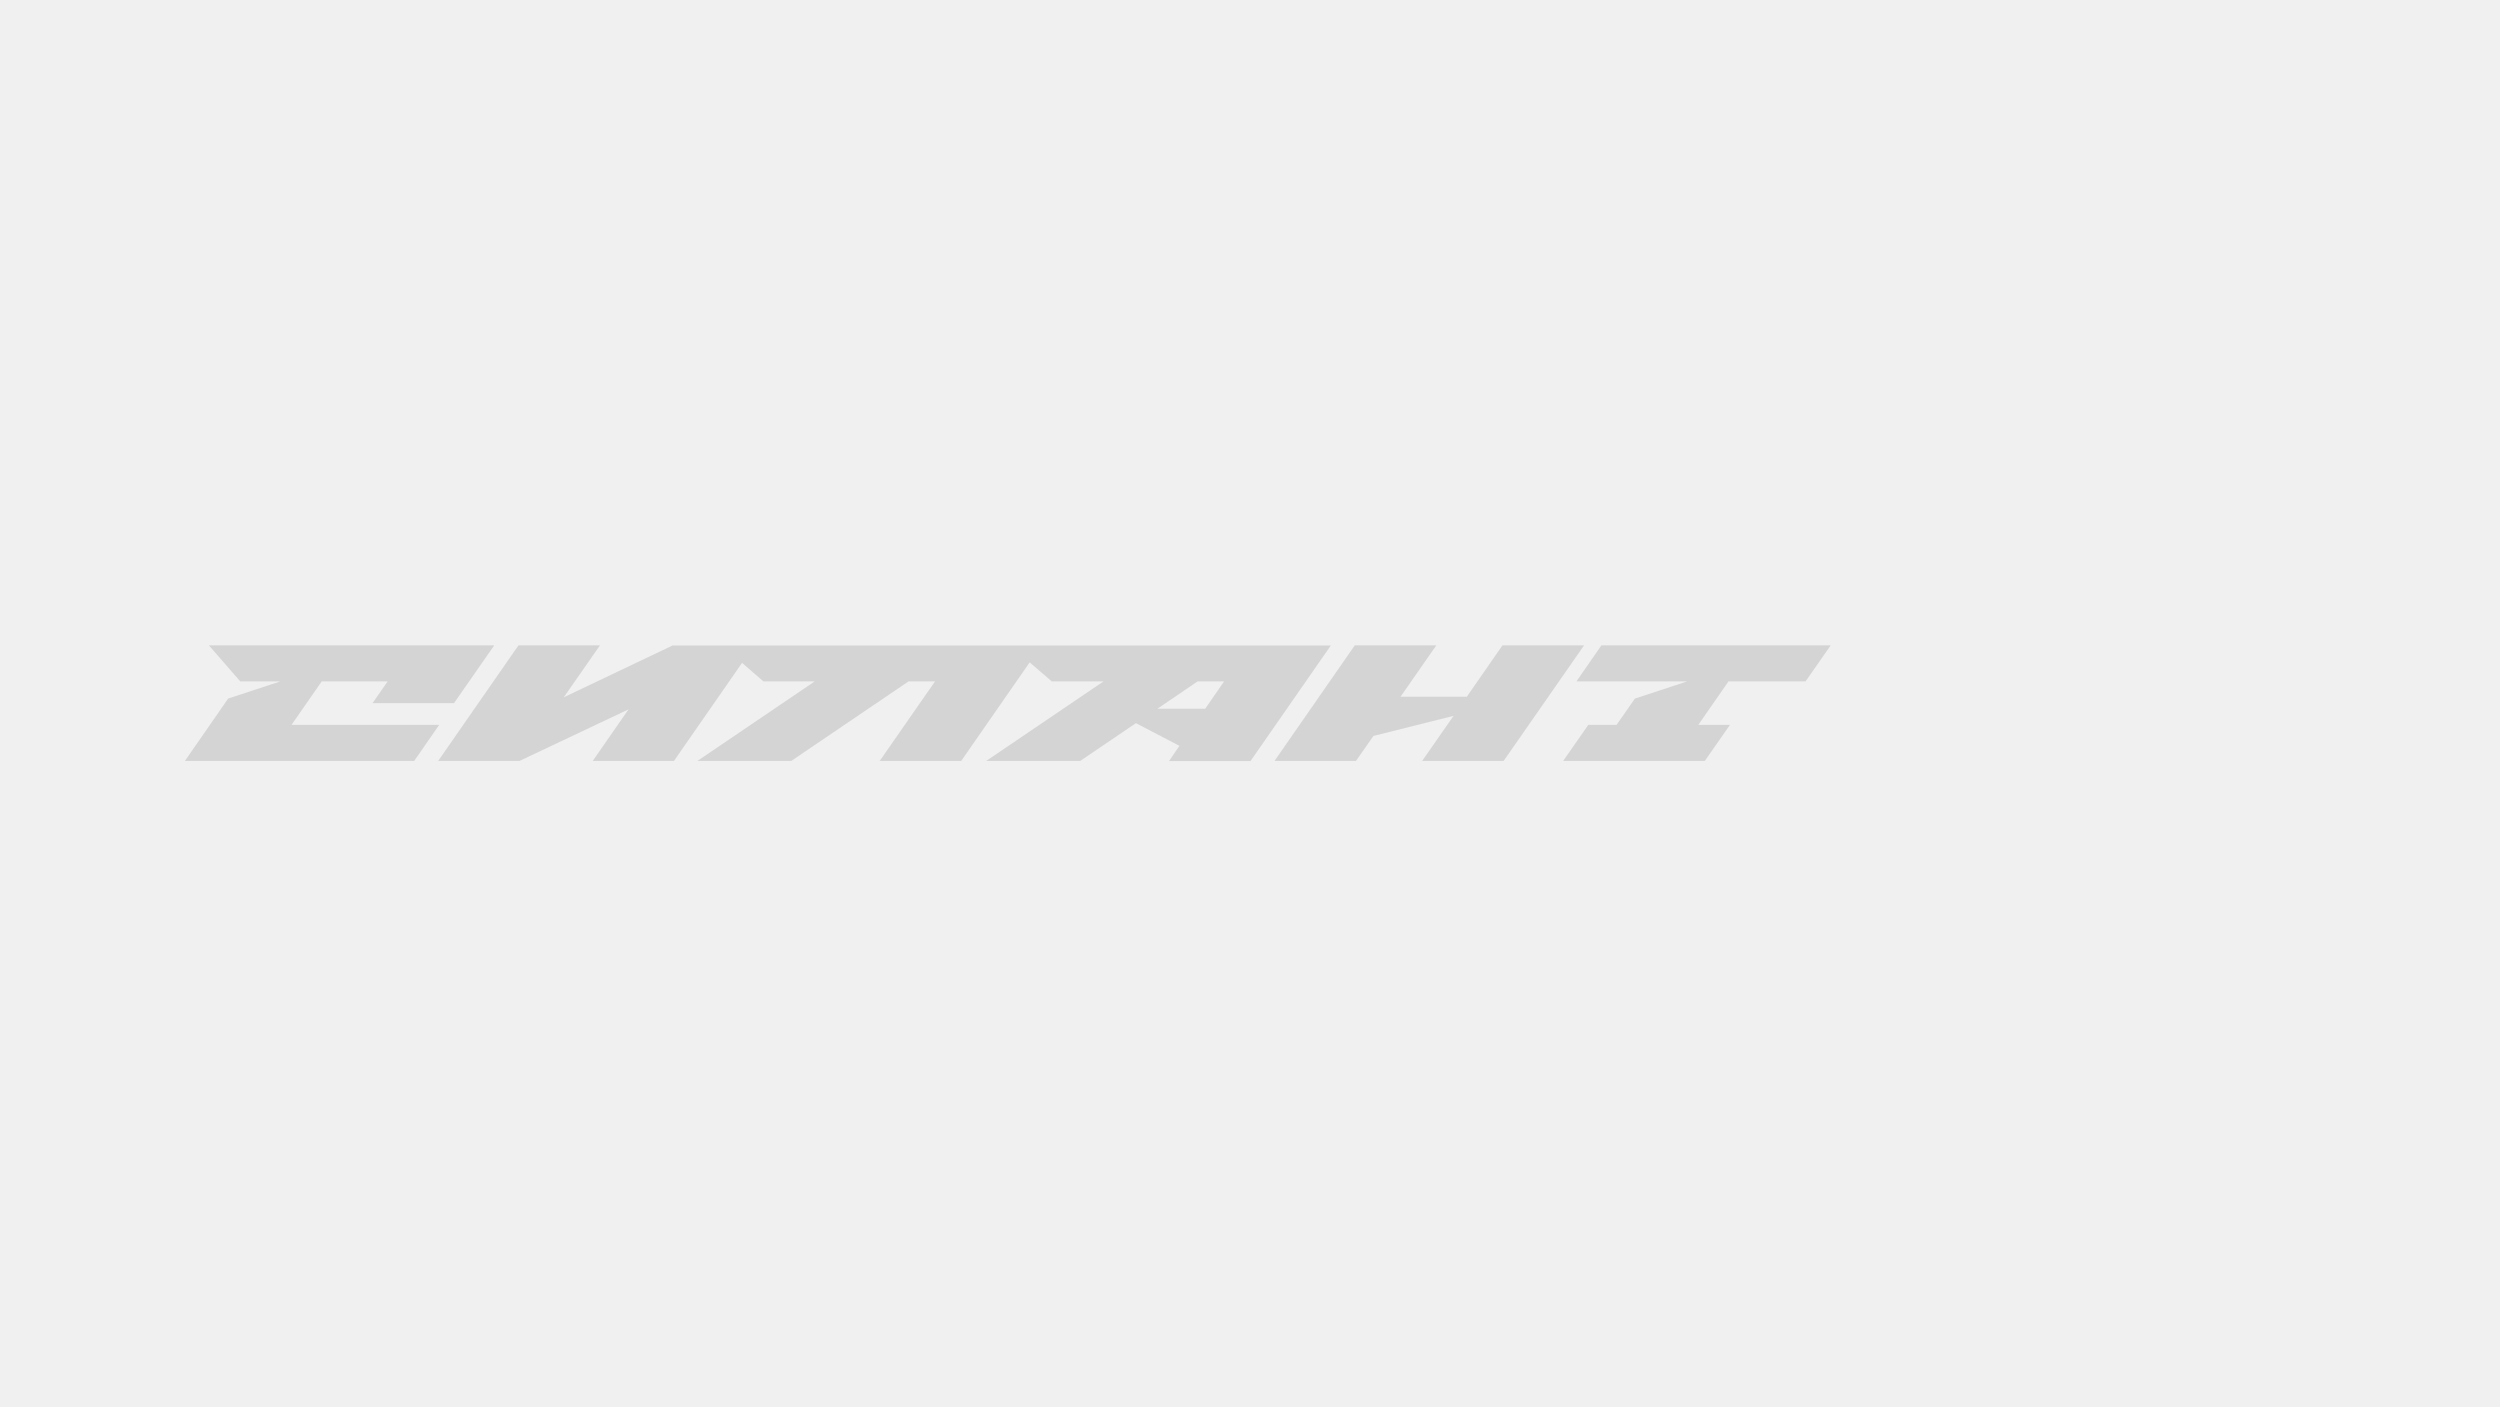
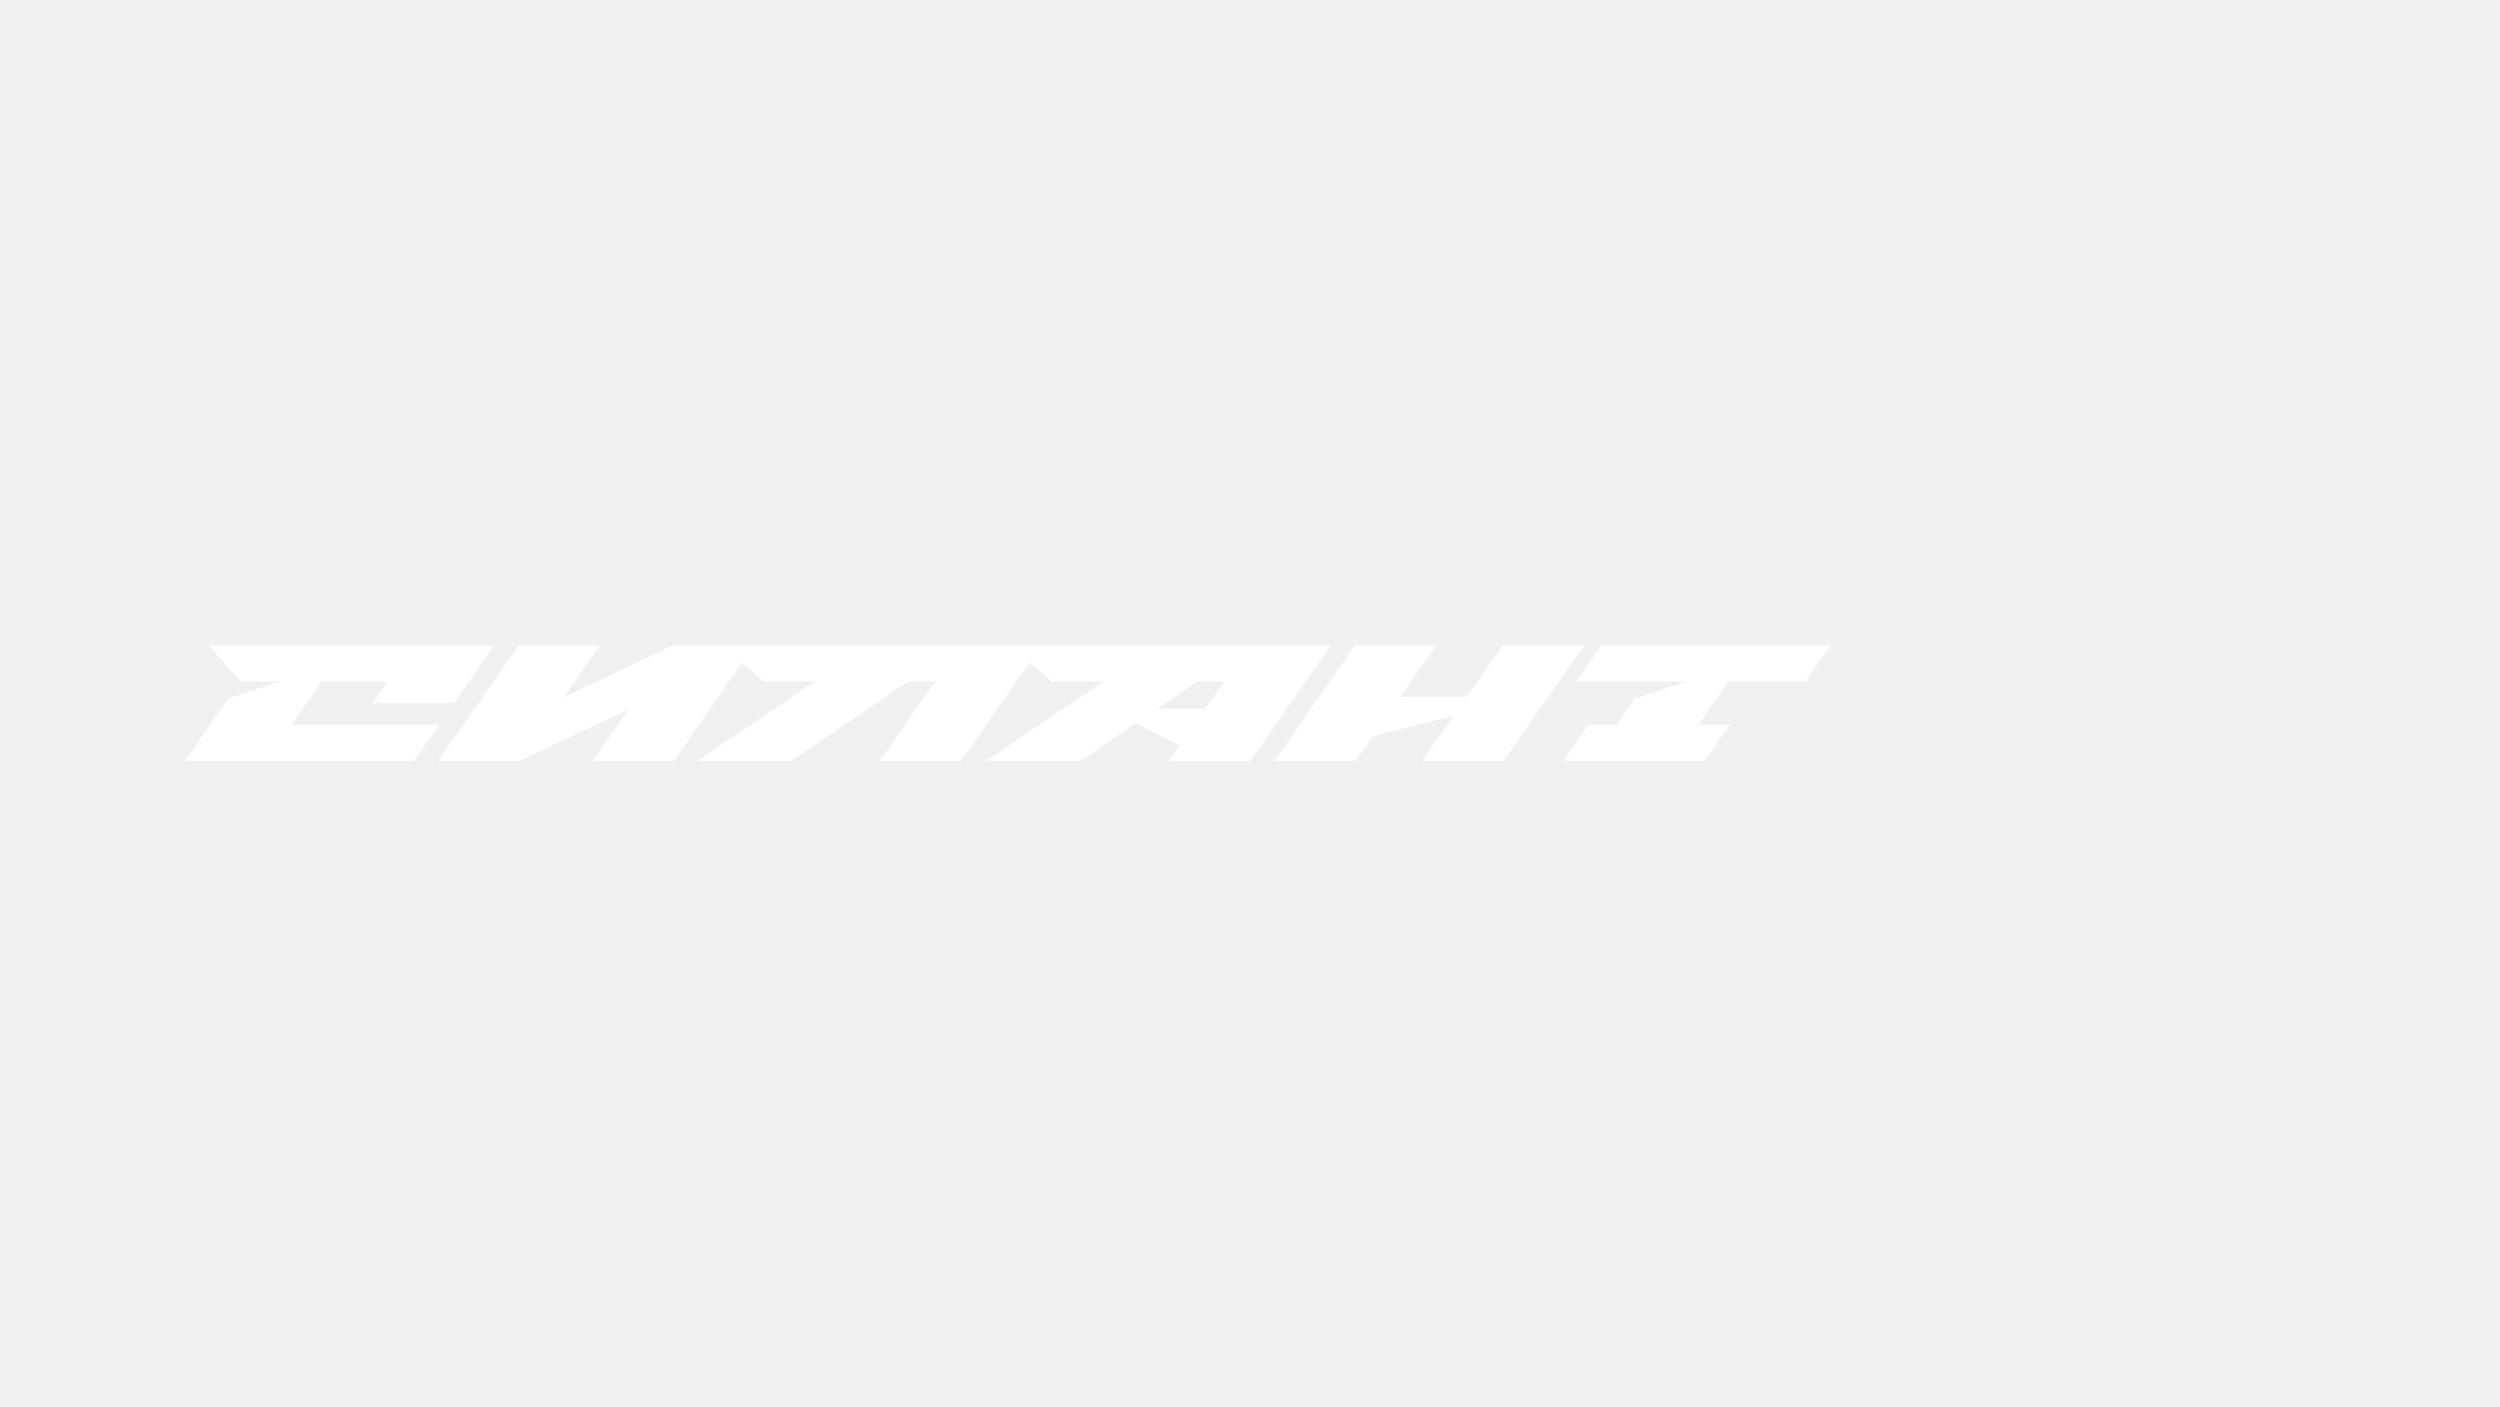
<svg xmlns="http://www.w3.org/2000/svg" version="1.1" id="Слой_1" x="0px" y="0px" viewBox="0 0 1920 1080" style="enable-background:new 0 0 1920 1080;" xml:space="preserve">
  <style type="text/css">
- 	.st0{opacity:0.2;}
- 	.st1{fill:#666666;}
+ 	.st0{fill:#FFFFFF;}
</style>
  <g class="st0">
    <polygon class="st1" points="223.9,556.7 247.1,523.3 297.7,523.3 286.1,540 348.7,540 379.6,495.6 379.6,495.6 379.6,495.6    160.4,495.6 184.5,523.3 215.3,523.3 175.2,536.5 142,584.4 142,584.4 318.1,584.4 337.3,556.7  " />
    <polygon class="st1" points="1153.9,495.6 1126.5,535.1 1075.6,535.1 1075.6,535.1 1103.1,495.6 1040.5,495.6 978.8,584.4    1041.4,584.4 1054.8,565.2 1054.8,565.2 1116.3,549.8 1092.2,584.4 1154.8,584.4 1216.6,495.6  " />
    <path class="st1" d="M516.8,495.6l-83.8,39.9l27.8-39.9h-62.6l-61.7,88.8H399l83.7-39.6l-27.5,39.6h62.4l52.3-75.3l16.4,14.2h39.4   l-90.1,61.1h72.1l90.1-61.1h20.3l-42.5,61.1h62.6l52.6-75.7l16.9,14.6h39.8l-90.1,61.1h72.2l42.8-29l33.4,17.4l-8,11.7h62.6   l61.7-88.8H516.8V495.6z M925.6,544.3h-36.7l30.9-21h20.3L925.6,544.3z" />
    <polygon class="st1" points="1386.7,523.3 1406,495.6 1229.9,495.6 1210.7,523.3 1295.8,523.3 1255.6,536.5 1241.5,556.7    1219.8,556.7 1200.5,584.4 1309.3,584.4 1328.6,556.7 1304.3,556.7 1327.5,523.3  " />
  </g>
</svg>
